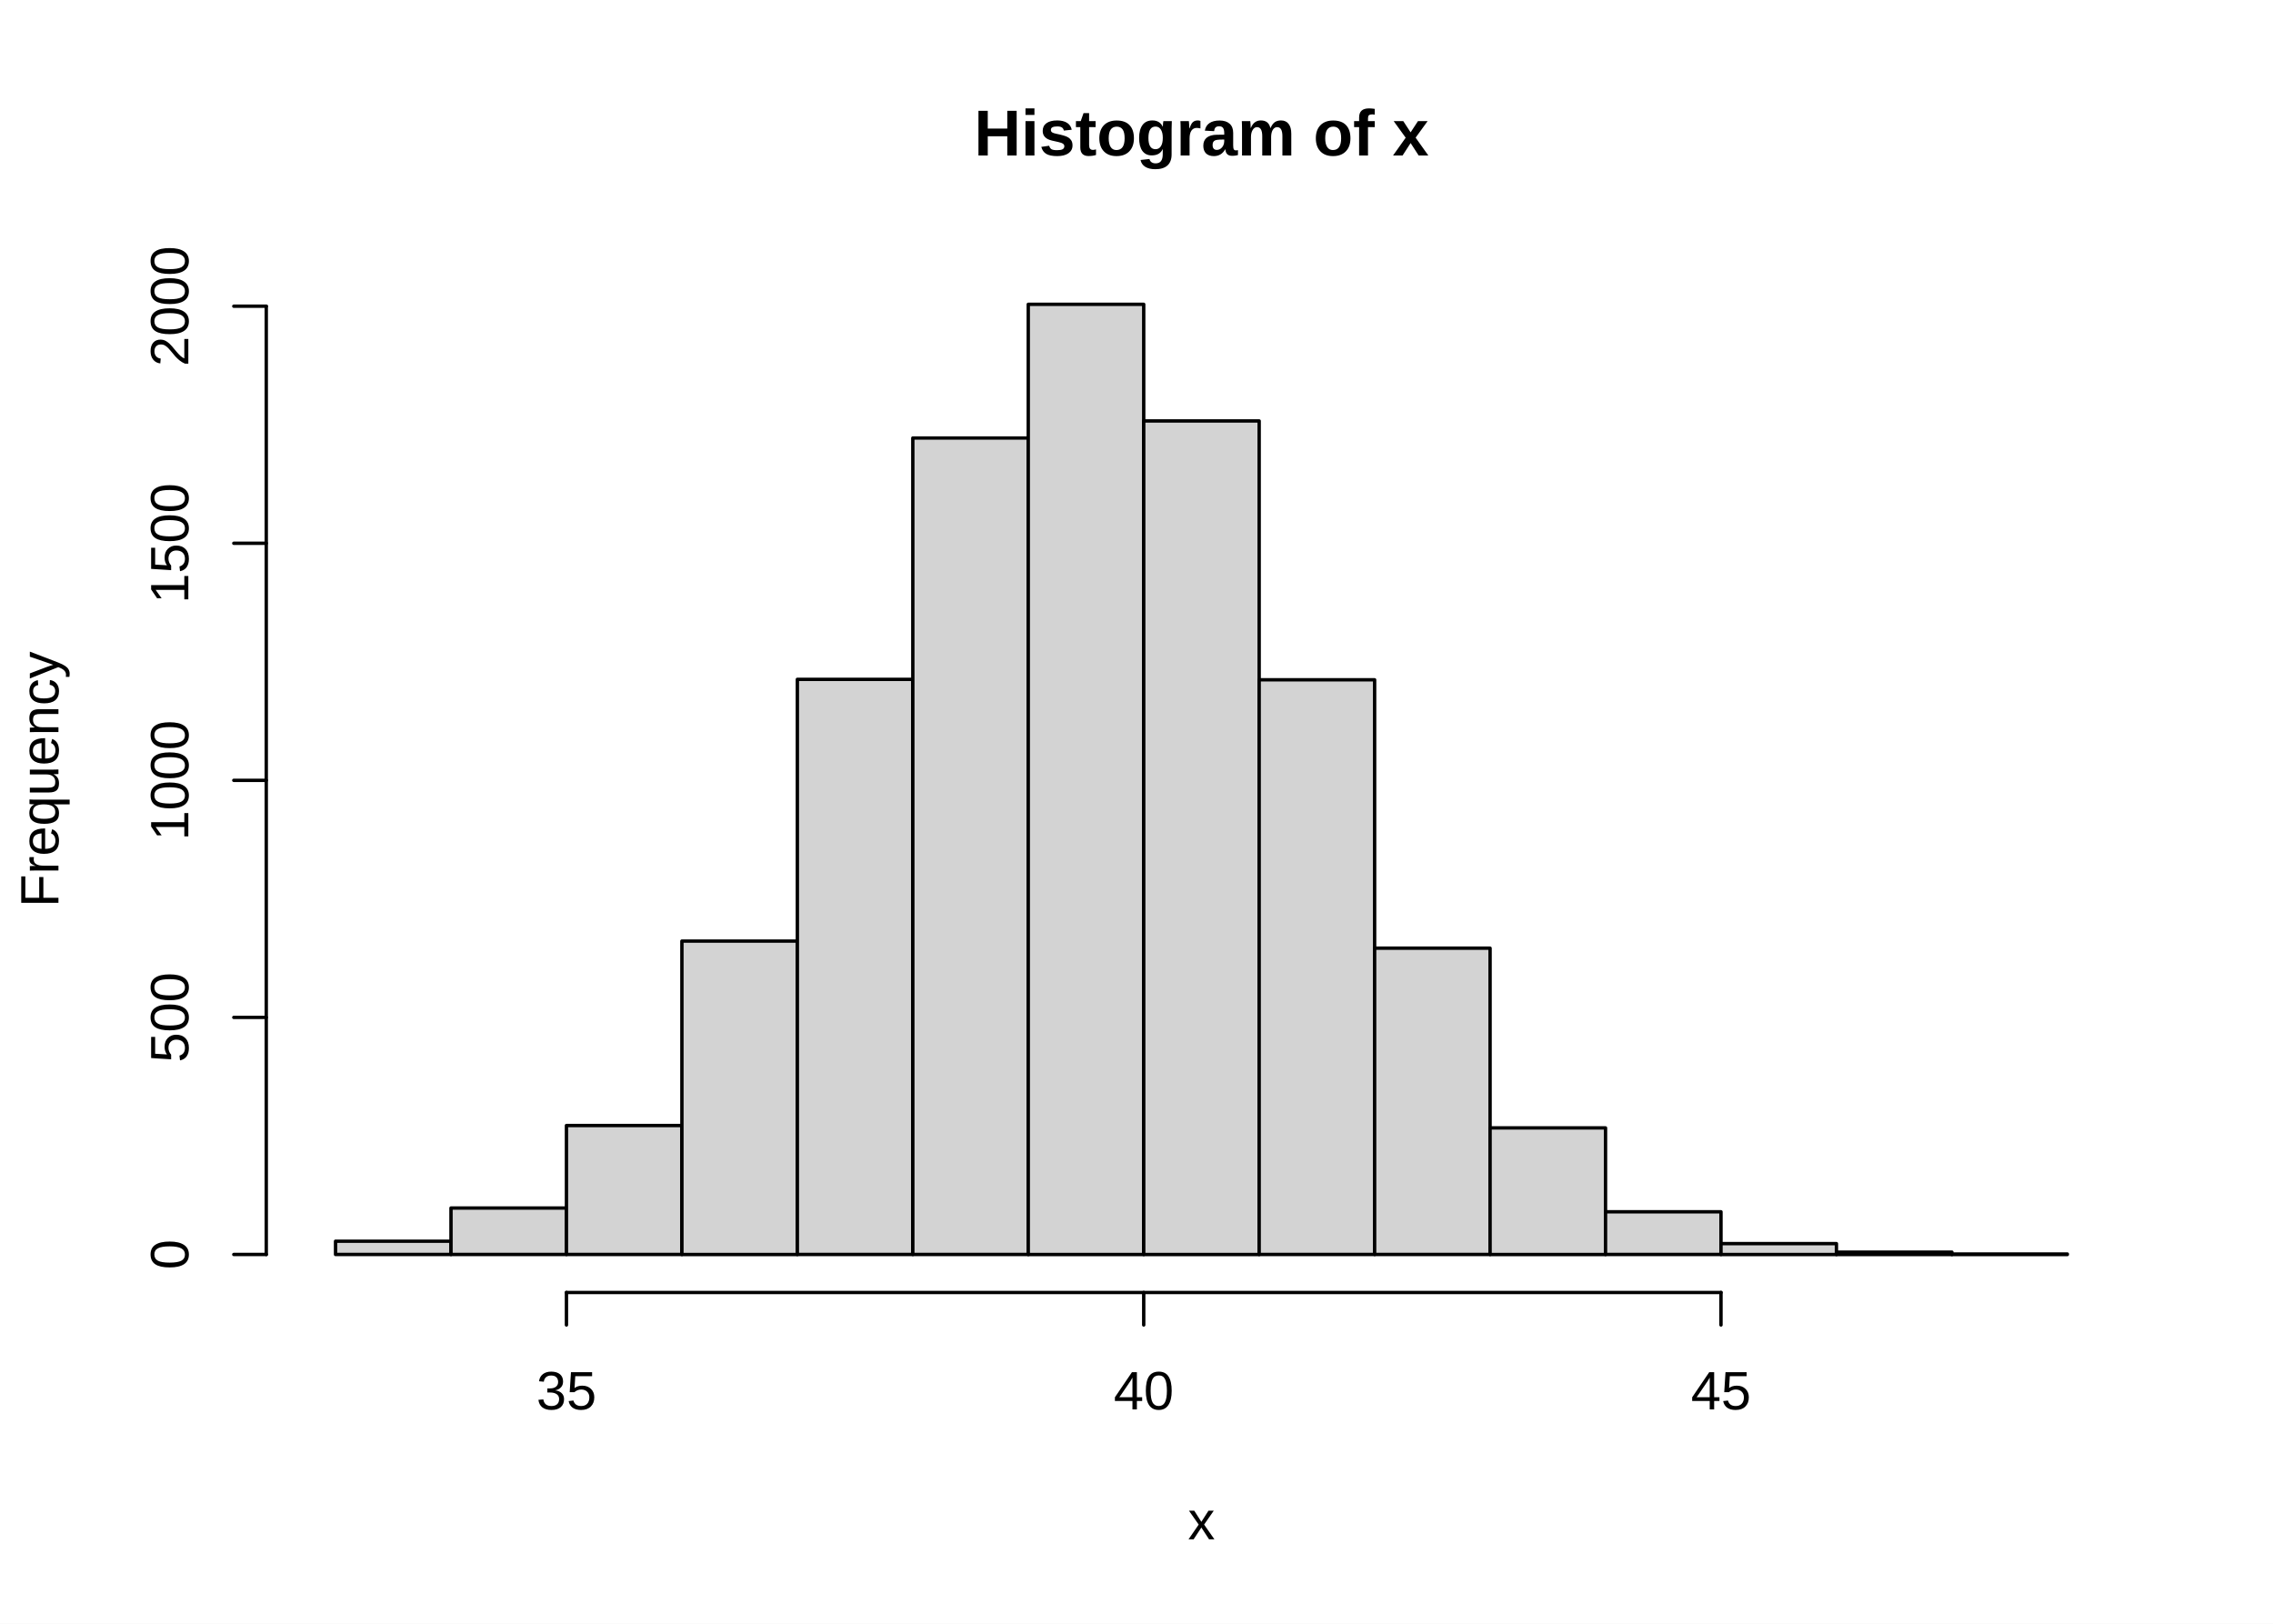
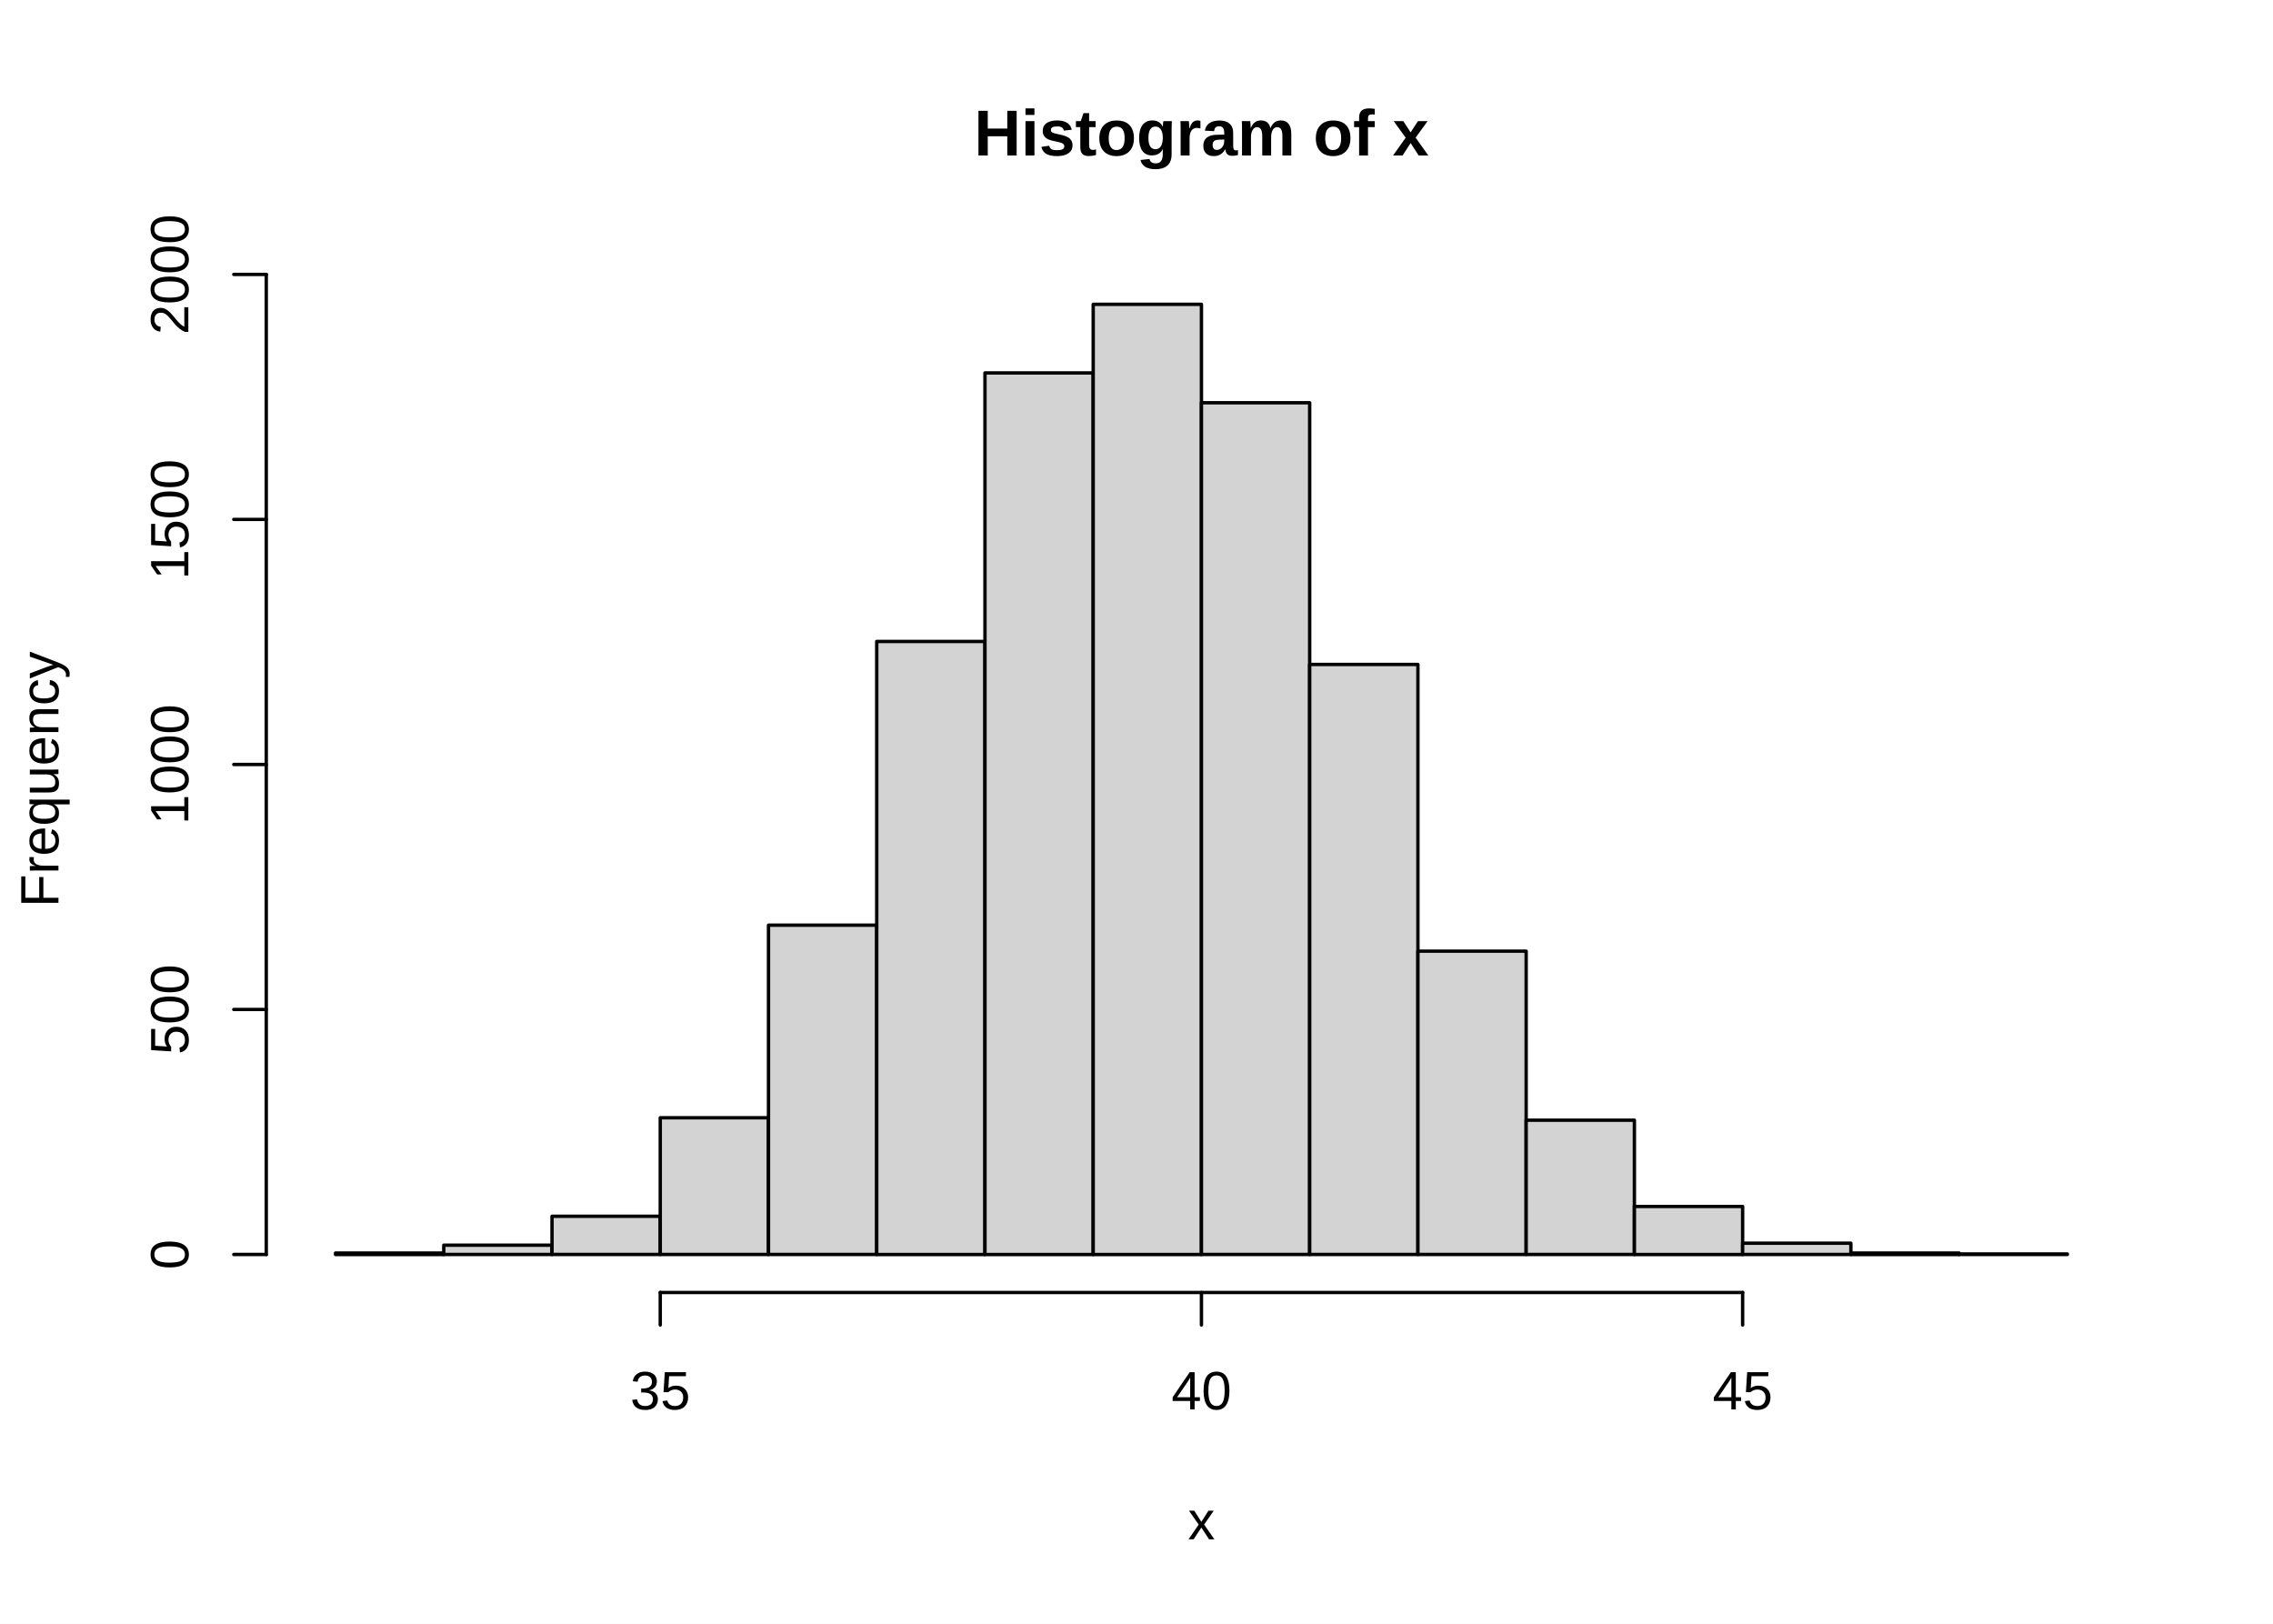
<svg xmlns="http://www.w3.org/2000/svg" viewBox="0 0 504.00 360.00">
  <defs>
    <style type="text/css">
    line, polyline, polygon, path, rect, circle {
      fill: none;
      stroke: #000000;
      stroke-linecap: round;
      stroke-linejoin: round;
      stroke-miterlimit: 10.00;
    }
  </style>
  </defs>
  <rect width="100%" height="100%" style="stroke: none; fill: #FFFFFF;" />
  <text x="215.99" y="34.47" style="font-size: 14.40px; font-weight: bold; font-family: Liberation Sans;" textLength="100.81px" lengthAdjust="spacingAndGlyphs">Histogram of x</text>
  <text x="263.40" y="341.28" style="font-size: 12.00px; font-family: Liberation Sans;" textLength="6.00px" lengthAdjust="spacingAndGlyphs">x</text>
  <text transform="translate(12.96,201.15) rotate(-90)" style="font-size: 12.00px; font-family: Liberation Sans;" textLength="56.70px" lengthAdjust="spacingAndGlyphs">Frequency</text>
-   <line x1="125.60" y1="286.56" x2="381.60" y2="286.56" style="stroke-width: 0.75;" />
-   <line x1="125.60" y1="286.56" x2="125.60" y2="293.76" style="stroke-width: 0.75;" />
-   <line x1="253.60" y1="286.56" x2="253.60" y2="293.76" style="stroke-width: 0.75;" />
-   <line x1="381.60" y1="286.56" x2="381.60" y2="293.76" style="stroke-width: 0.75;" />
-   <text x="118.93" y="312.48" style="font-size: 12.00px; font-family: Liberation Sans;" textLength="13.35px" lengthAdjust="spacingAndGlyphs">35</text>
-   <text x="246.93" y="312.48" style="font-size: 12.00px; font-family: Liberation Sans;" textLength="13.35px" lengthAdjust="spacingAndGlyphs">40</text>
-   <text x="374.93" y="312.48" style="font-size: 12.00px; font-family: Liberation Sans;" textLength="13.35px" lengthAdjust="spacingAndGlyphs">45</text>
-   <line x1="59.04" y1="278.13" x2="59.04" y2="67.89" style="stroke-width: 0.75;" />
+   <line x1="146.40" y1="286.56" x2="386.40" y2="286.56" style="stroke-width: 0.75;" />
+   <line x1="146.40" y1="286.56" x2="146.40" y2="293.76" style="stroke-width: 0.75;" />
+   <line x1="266.40" y1="286.56" x2="266.40" y2="293.76" style="stroke-width: 0.75;" />
+   <line x1="386.40" y1="286.56" x2="386.40" y2="293.76" style="stroke-width: 0.75;" />
+   <text x="139.73" y="312.48" style="font-size: 12.00px; font-family: Liberation Sans;" textLength="13.35px" lengthAdjust="spacingAndGlyphs">35</text>
+   <text x="259.73" y="312.48" style="font-size: 12.00px; font-family: Liberation Sans;" textLength="13.35px" lengthAdjust="spacingAndGlyphs">40</text>
+   <text x="379.73" y="312.48" style="font-size: 12.00px; font-family: Liberation Sans;" textLength="13.35px" lengthAdjust="spacingAndGlyphs">45</text>
+   <line x1="59.04" y1="278.13" x2="59.04" y2="60.84" style="stroke-width: 0.75;" />
  <line x1="59.04" y1="278.13" x2="51.84" y2="278.13" style="stroke-width: 0.75;" />
-   <line x1="59.04" y1="225.57" x2="51.84" y2="225.57" style="stroke-width: 0.75;" />
-   <line x1="59.04" y1="173.01" x2="51.84" y2="173.01" style="stroke-width: 0.75;" />
-   <line x1="59.04" y1="120.45" x2="51.84" y2="120.45" style="stroke-width: 0.75;" />
-   <line x1="59.04" y1="67.89" x2="51.84" y2="67.89" style="stroke-width: 0.75;" />
+   <line x1="59.04" y1="223.81" x2="51.84" y2="223.81" style="stroke-width: 0.75;" />
+   <line x1="59.04" y1="169.49" x2="51.84" y2="169.49" style="stroke-width: 0.75;" />
+   <line x1="59.04" y1="115.16" x2="51.84" y2="115.16" style="stroke-width: 0.75;" />
+   <line x1="59.04" y1="60.84" x2="51.84" y2="60.84" style="stroke-width: 0.75;" />
  <text transform="translate(41.76,281.47) rotate(-90)" style="font-size: 12.00px; font-family: Liberation Sans;" textLength="6.67px" lengthAdjust="spacingAndGlyphs">0</text>
-   <text transform="translate(41.76,235.58) rotate(-90)" style="font-size: 12.00px; font-family: Liberation Sans;" textLength="20.02px" lengthAdjust="spacingAndGlyphs">500</text>
-   <text transform="translate(41.76,186.36) rotate(-90)" style="font-size: 12.00px; font-family: Liberation Sans;" textLength="26.70px" lengthAdjust="spacingAndGlyphs">1000</text>
-   <text transform="translate(41.76,133.80) rotate(-90)" style="font-size: 12.00px; font-family: Liberation Sans;" textLength="26.70px" lengthAdjust="spacingAndGlyphs">1500</text>
-   <text transform="translate(41.76,81.23) rotate(-90)" style="font-size: 12.00px; font-family: Liberation Sans;" textLength="26.70px" lengthAdjust="spacingAndGlyphs">2000</text>
+   <text transform="translate(41.76,233.82) rotate(-90)" style="font-size: 12.00px; font-family: Liberation Sans;" textLength="20.02px" lengthAdjust="spacingAndGlyphs">500</text>
+   <text transform="translate(41.76,182.83) rotate(-90)" style="font-size: 12.00px; font-family: Liberation Sans;" textLength="26.70px" lengthAdjust="spacingAndGlyphs">1000</text>
+   <text transform="translate(41.76,128.51) rotate(-90)" style="font-size: 12.00px; font-family: Liberation Sans;" textLength="26.70px" lengthAdjust="spacingAndGlyphs">1500</text>
+   <text transform="translate(41.76,74.19) rotate(-90)" style="font-size: 12.00px; font-family: Liberation Sans;" textLength="26.70px" lengthAdjust="spacingAndGlyphs">2000</text>
  <defs>
    <clipPath id="cpNTkuMDR8NDczLjc2fDI4Ni41Nnw1OS4wNA==">
      <rect x="59.04" y="59.04" width="414.72" height="227.52" />
    </clipPath>
  </defs>
-   <rect x="74.40" y="275.19" width="25.60" height="2.94" style="stroke-width: 0.75; fill: #D3D3D3;" clip-path="url(#cpNTkuMDR8NDczLjc2fDI4Ni41Nnw1OS4wNA==)" />
-   <rect x="100.00" y="267.83" width="25.60" height="10.30" style="stroke-width: 0.75; fill: #D3D3D3;" clip-path="url(#cpNTkuMDR8NDczLjc2fDI4Ni41Nnw1OS4wNA==)" />
-   <rect x="125.60" y="249.54" width="25.60" height="28.59" style="stroke-width: 0.75; fill: #D3D3D3;" clip-path="url(#cpNTkuMDR8NDczLjc2fDI4Ni41Nnw1OS4wNA==)" />
-   <rect x="151.20" y="208.65" width="25.60" height="69.49" style="stroke-width: 0.75; fill: #D3D3D3;" clip-path="url(#cpNTkuMDR8NDczLjc2fDI4Ni41Nnw1OS4wNA==)" />
-   <rect x="176.80" y="150.62" width="25.60" height="127.51" style="stroke-width: 0.75; fill: #D3D3D3;" clip-path="url(#cpNTkuMDR8NDczLjc2fDI4Ni41Nnw1OS4wNA==)" />
-   <rect x="202.40" y="97.11" width="25.60" height="181.02" style="stroke-width: 0.75; fill: #D3D3D3;" clip-path="url(#cpNTkuMDR8NDczLjc2fDI4Ni41Nnw1OS4wNA==)" />
-   <rect x="228.00" y="67.47" width="25.60" height="210.67" style="stroke-width: 0.75; fill: #D3D3D3;" clip-path="url(#cpNTkuMDR8NDczLjc2fDI4Ni41Nnw1OS4wNA==)" />
-   <rect x="253.60" y="93.33" width="25.60" height="184.81" style="stroke-width: 0.75; fill: #D3D3D3;" clip-path="url(#cpNTkuMDR8NDczLjc2fDI4Ni41Nnw1OS4wNA==)" />
-   <rect x="279.20" y="150.72" width="25.60" height="127.41" style="stroke-width: 0.75; fill: #D3D3D3;" clip-path="url(#cpNTkuMDR8NDczLjc2fDI4Ni41Nnw1OS4wNA==)" />
-   <rect x="304.80" y="210.22" width="25.60" height="67.91" style="stroke-width: 0.75; fill: #D3D3D3;" clip-path="url(#cpNTkuMDR8NDczLjc2fDI4Ni41Nnw1OS4wNA==)" />
-   <rect x="330.40" y="250.07" width="25.60" height="28.07" style="stroke-width: 0.75; fill: #D3D3D3;" clip-path="url(#cpNTkuMDR8NDczLjc2fDI4Ni41Nnw1OS4wNA==)" />
-   <rect x="356.00" y="268.67" width="25.60" height="9.46" style="stroke-width: 0.75; fill: #D3D3D3;" clip-path="url(#cpNTkuMDR8NDczLjc2fDI4Ni41Nnw1OS4wNA==)" />
-   <rect x="381.60" y="275.72" width="25.60" height="2.42" style="stroke-width: 0.75; fill: #D3D3D3;" clip-path="url(#cpNTkuMDR8NDczLjc2fDI4Ni41Nnw1OS4wNA==)" />
-   <rect x="407.20" y="277.61" width="25.60" height="0.53" style="stroke-width: 0.75; fill: #D3D3D3;" clip-path="url(#cpNTkuMDR8NDczLjc2fDI4Ni41Nnw1OS4wNA==)" />
-   <rect x="432.80" y="278.03" width="25.60" height="0.11" style="stroke-width: 0.75; fill: #D3D3D3;" clip-path="url(#cpNTkuMDR8NDczLjc2fDI4Ni41Nnw1OS4wNA==)" />
+   <rect x="74.40" y="277.81" width="24.00" height="0.33" style="stroke-width: 0.75; fill: #D3D3D3;" clip-path="url(#cpNTkuMDR8NDczLjc2fDI4Ni41Nnw1OS4wNA==)" />
+   <rect x="98.40" y="276.07" width="24.00" height="2.06" style="stroke-width: 0.75; fill: #D3D3D3;" clip-path="url(#cpNTkuMDR8NDczLjc2fDI4Ni41Nnw1OS4wNA==)" />
+   <rect x="122.40" y="269.66" width="24.00" height="8.47" style="stroke-width: 0.75; fill: #D3D3D3;" clip-path="url(#cpNTkuMDR8NDczLjc2fDI4Ni41Nnw1OS4wNA==)" />
+   <rect x="146.40" y="247.82" width="24.00" height="30.31" style="stroke-width: 0.75; fill: #D3D3D3;" clip-path="url(#cpNTkuMDR8NDczLjc2fDI4Ni41Nnw1OS4wNA==)" />
+   <rect x="170.40" y="205.12" width="24.00" height="73.01" style="stroke-width: 0.75; fill: #D3D3D3;" clip-path="url(#cpNTkuMDR8NDczLjc2fDI4Ni41Nnw1OS4wNA==)" />
+   <rect x="194.40" y="142.22" width="24.00" height="135.92" style="stroke-width: 0.75; fill: #D3D3D3;" clip-path="url(#cpNTkuMDR8NDczLjc2fDI4Ni41Nnw1OS4wNA==)" />
+   <rect x="218.40" y="82.68" width="24.00" height="195.46" style="stroke-width: 0.75; fill: #D3D3D3;" clip-path="url(#cpNTkuMDR8NDczLjc2fDI4Ni41Nnw1OS4wNA==)" />
+   <rect x="242.40" y="67.47" width="24.00" height="210.67" style="stroke-width: 0.75; fill: #D3D3D3;" clip-path="url(#cpNTkuMDR8NDczLjc2fDI4Ni41Nnw1OS4wNA==)" />
+   <rect x="266.40" y="89.30" width="24.00" height="188.83" style="stroke-width: 0.75; fill: #D3D3D3;" clip-path="url(#cpNTkuMDR8NDczLjc2fDI4Ni41Nnw1OS4wNA==)" />
+   <rect x="290.40" y="147.32" width="24.00" height="130.81" style="stroke-width: 0.75; fill: #D3D3D3;" clip-path="url(#cpNTkuMDR8NDczLjc2fDI4Ni41Nnw1OS4wNA==)" />
+   <rect x="314.40" y="210.88" width="24.00" height="67.25" style="stroke-width: 0.75; fill: #D3D3D3;" clip-path="url(#cpNTkuMDR8NDczLjc2fDI4Ni41Nnw1OS4wNA==)" />
+   <rect x="338.40" y="248.36" width="24.00" height="29.77" style="stroke-width: 0.75; fill: #D3D3D3;" clip-path="url(#cpNTkuMDR8NDczLjc2fDI4Ni41Nnw1OS4wNA==)" />
+   <rect x="362.40" y="267.49" width="24.00" height="10.65" style="stroke-width: 0.75; fill: #D3D3D3;" clip-path="url(#cpNTkuMDR8NDczLjc2fDI4Ni41Nnw1OS4wNA==)" />
+   <rect x="386.40" y="275.63" width="24.00" height="2.50" style="stroke-width: 0.75; fill: #D3D3D3;" clip-path="url(#cpNTkuMDR8NDczLjc2fDI4Ni41Nnw1OS4wNA==)" />
+   <rect x="410.40" y="277.81" width="24.00" height="0.33" style="stroke-width: 0.75; fill: #D3D3D3;" clip-path="url(#cpNTkuMDR8NDczLjc2fDI4Ni41Nnw1OS4wNA==)" />
+   <rect x="434.40" y="278.02" width="24.00" height="0.11" style="stroke-width: 0.75; fill: #D3D3D3;" clip-path="url(#cpNTkuMDR8NDczLjc2fDI4Ni41Nnw1OS4wNA==)" />
</svg>
